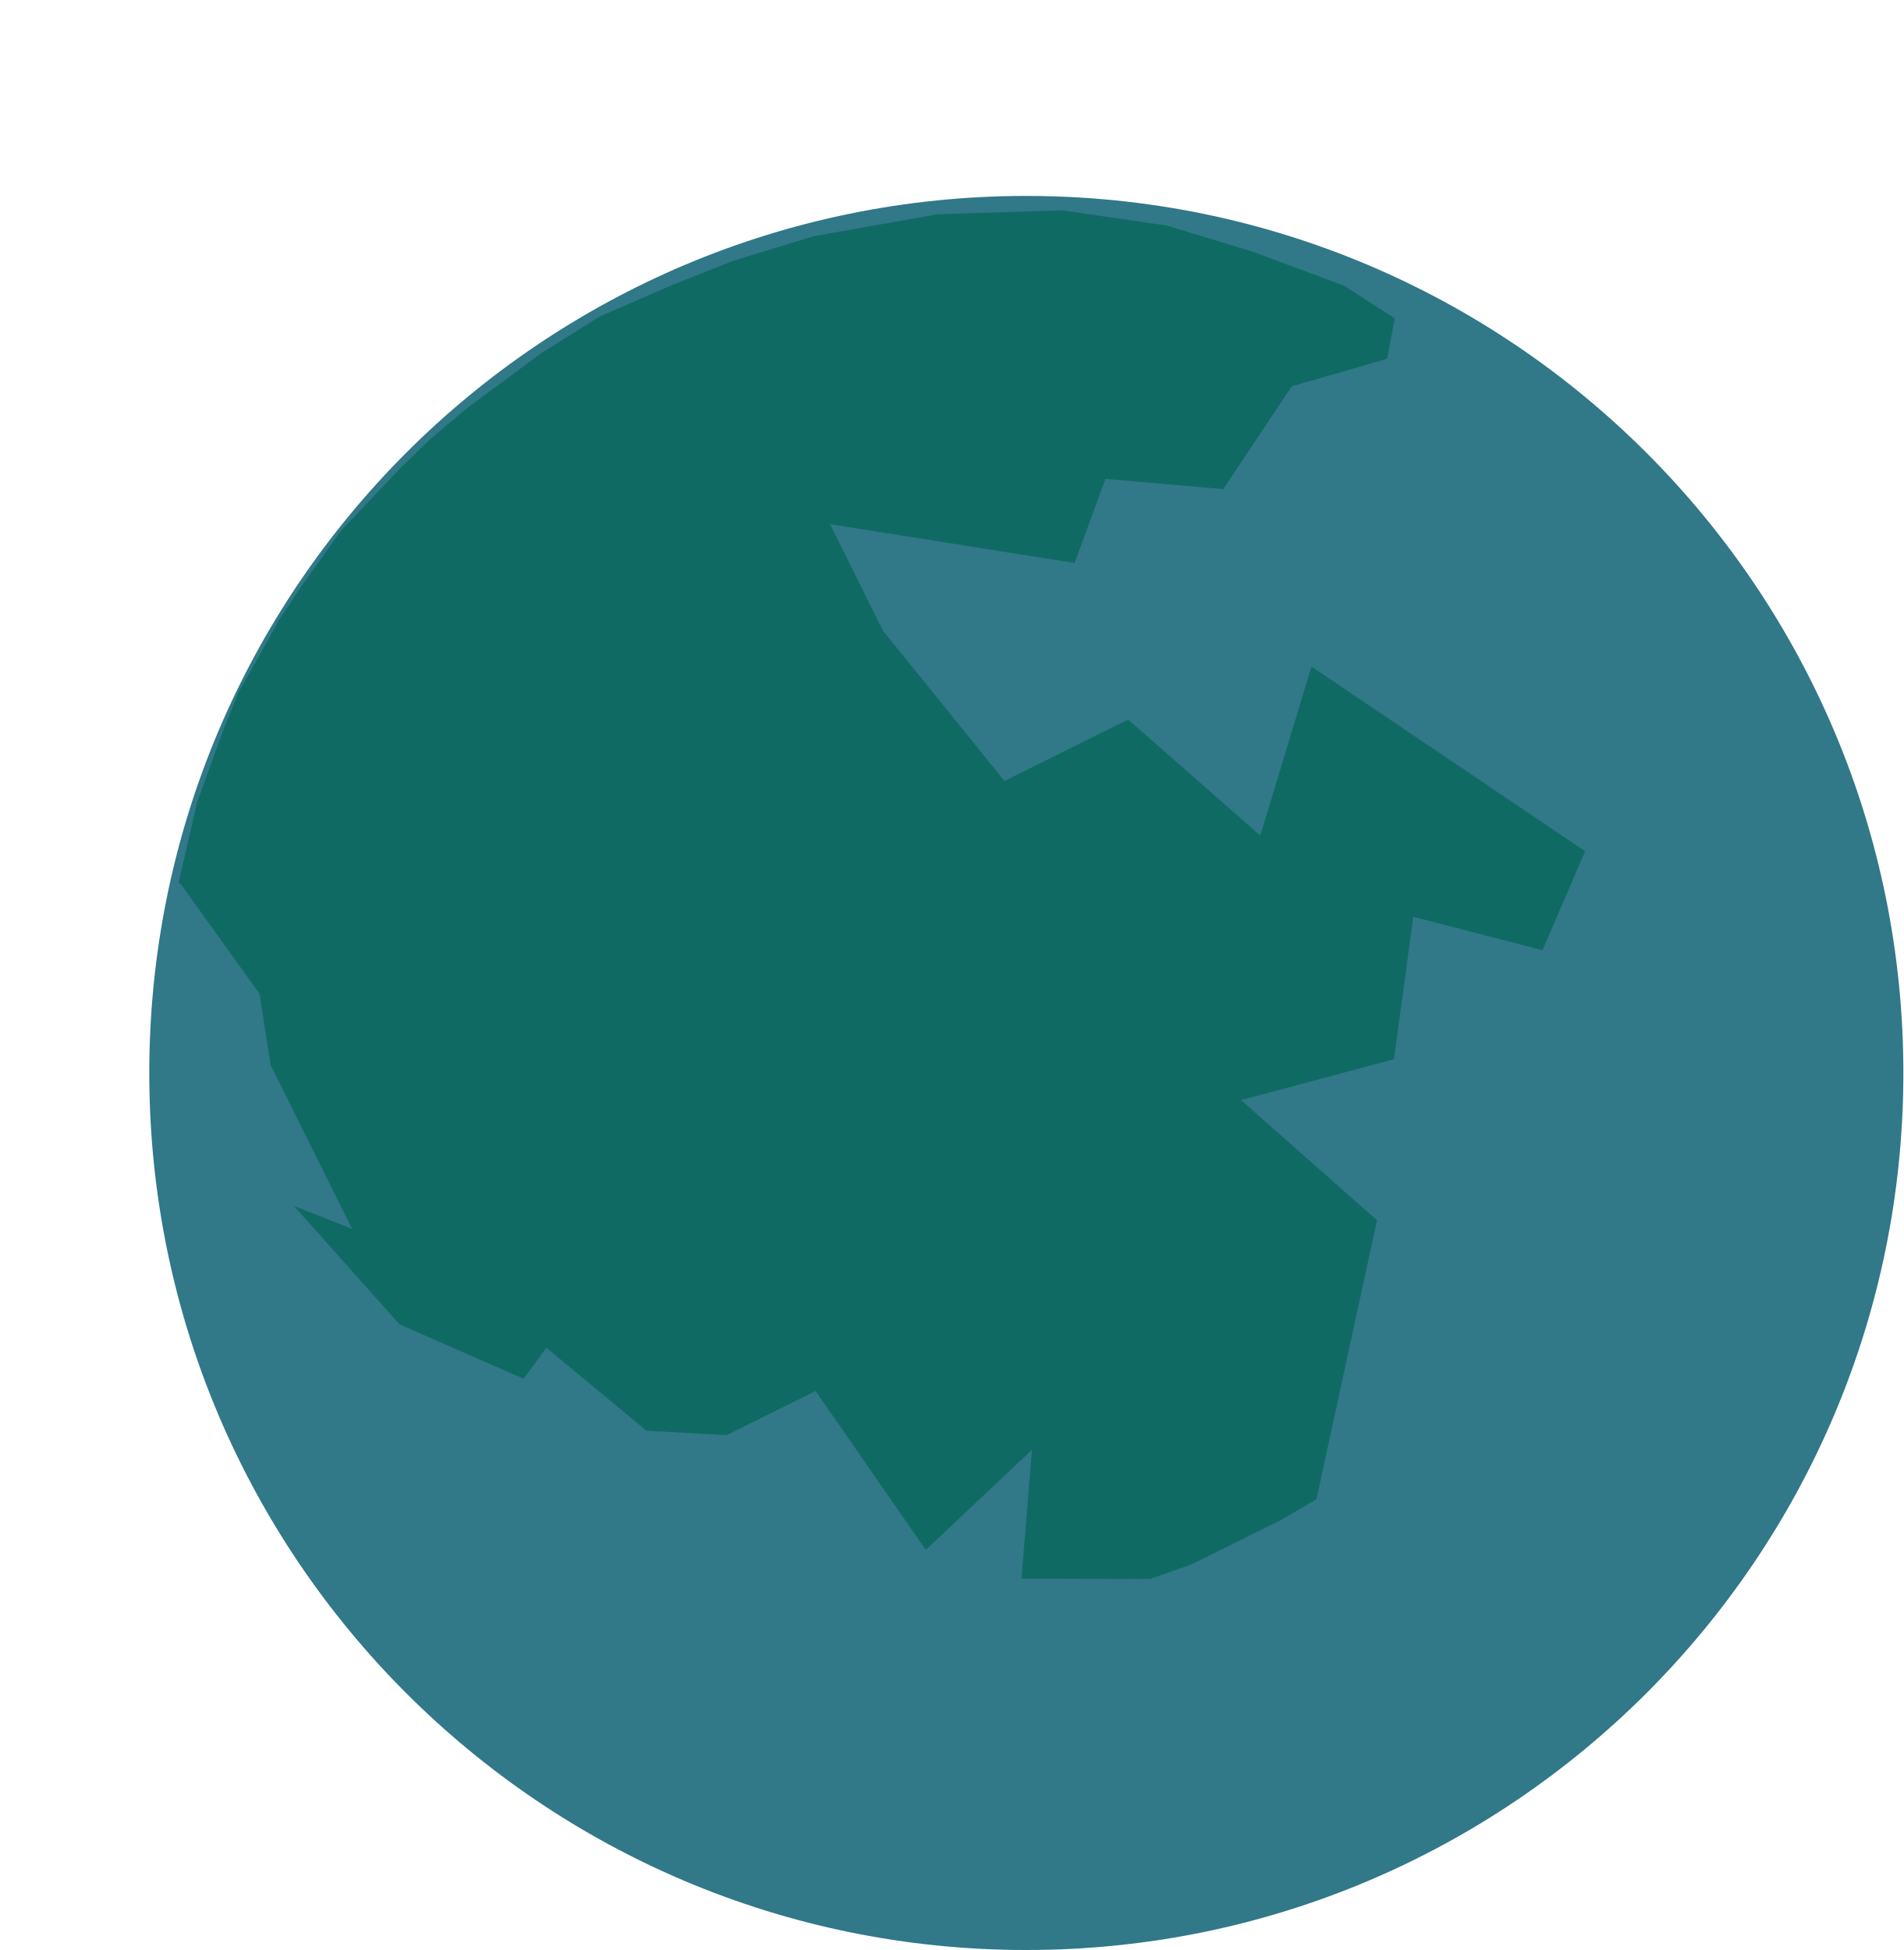
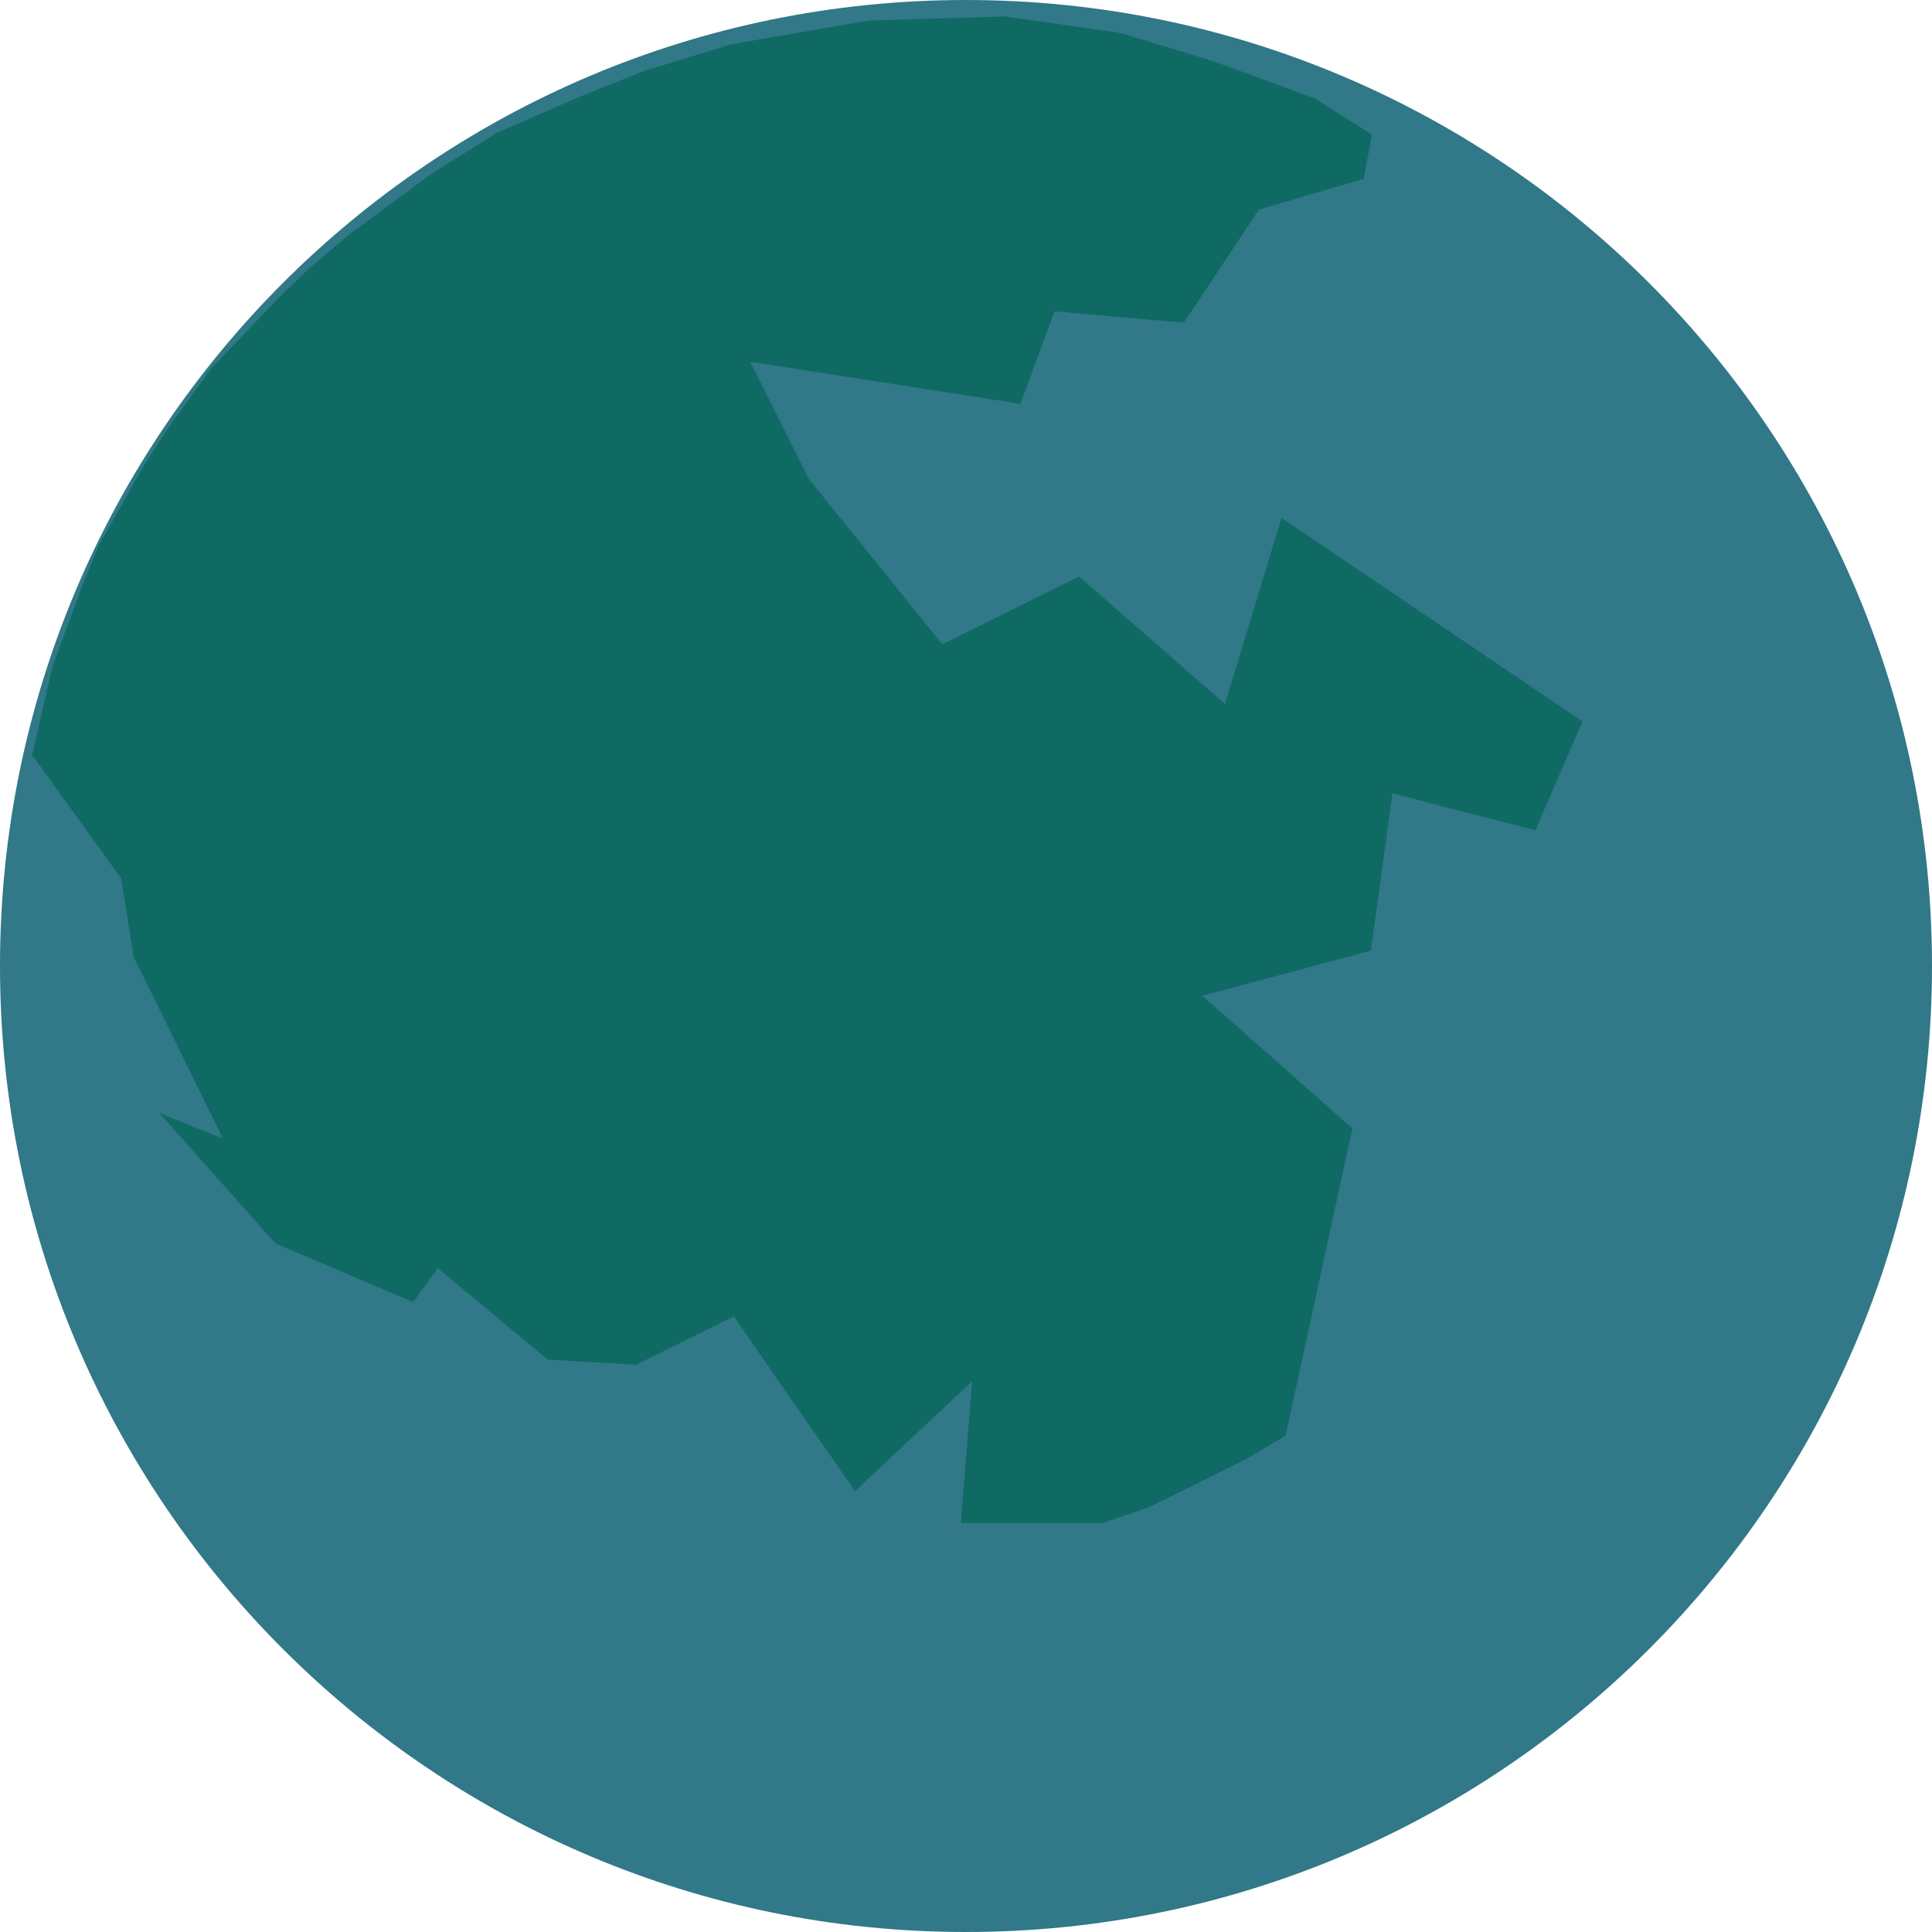
- <svg xmlns="http://www.w3.org/2000/svg" width="204" height="209" viewBox="0 0 204 209" fill="none">
-   <circle cx="110" cy="115" r="94" fill="#317888" />
-   <path d="M27.824 106.535L19.348 94.712L19.134 94.655L21.131 85.971L24.032 77.984L25.622 74.084L27.706 70.43L29.957 66.366L32.403 62.695L36.562 56.865L43.019 50.055L46.155 47.024L49.952 43.828L57.955 37.886L64.33 33.899L72.12 30.518L78.635 27.934L87.18 25.324L100.491 22.962L113.84 22.545L125.049 24.174L134.238 26.97L144.033 30.611L149.489 34.117L148.672 38.451L138.443 41.408L131.103 52.42L118.488 51.326L115.169 60.339L88.962 56.183L94.637 67.599L107.658 83.709L120.911 77.122L135.076 89.554L140.56 71.447L169.892 91.231L165.326 101.846L151.473 98.259L149.404 113.524L133.012 117.907L147.587 130.791L141.093 160.691L137.352 162.878L131.991 165.543L127.672 167.689L123.242 169.237L109.483 169.203L110.603 155.391L99.223 166.12L87.412 149.082L77.881 153.819L69.289 153.344L58.552 144.445L56.123 147.779L42.828 141.951L31.502 129.253L37.74 131.716L29 114.132L27.824 106.535Z" fill="#106A64" />
+ <svg xmlns="http://www.w3.org/2000/svg" version="1.1" id="Calque_1" x="0px" y="0px" viewBox="0 0 188 188" style="enable-background:new 0 0 188 188;" xml:space="preserve">
+   <style type="text/css">
+ 	.st0{fill:#317888;}
+ 	.st1{fill:#106A64;}
+ </style>
+   <circle class="st0" cx="94" cy="94" r="94" />
+   <path class="st1" d="M11.8,85.5L3.3,73.7l-0.2-0.1l2-8.7L8,57l1.6-3.9l2.1-3.7l2.3-4.1l2.4-3.7l4.2-5.8l6.5-6.8l3.1-3l3.8-3.2l8-5.9  l6.4-4l7.8-3.4l6.5-2.6l8.5-2.6L84.5,2l13.3-0.4L109,3.2l9.2,2.8l9.8,3.6l5.5,3.5l-0.8,4.3l-10.2,3l-7.3,11l-12.6-1.1l-3.3,9  L73,35.2l5.7,11.4l13,16.1l13.3-6.6l14.2,12.4l5.5-18.1l29.3,19.8l-4.6,10.6l-13.9-3.6l-2.1,15.3L117,96.9l14.6,12.9l-6.5,29.9  l-3.7,2.2l-5.4,2.7l-4.3,2.1l-4.4,1.5l-13.8,0l1.1-13.8l-11.4,10.7l-11.8-17l-9.5,4.7l-8.6-0.5l-10.7-8.9l-2.4,3.3L26.8,121  l-11.3-12.7l6.2,2.5L13,93.1L11.8,85.5z" />
</svg>
